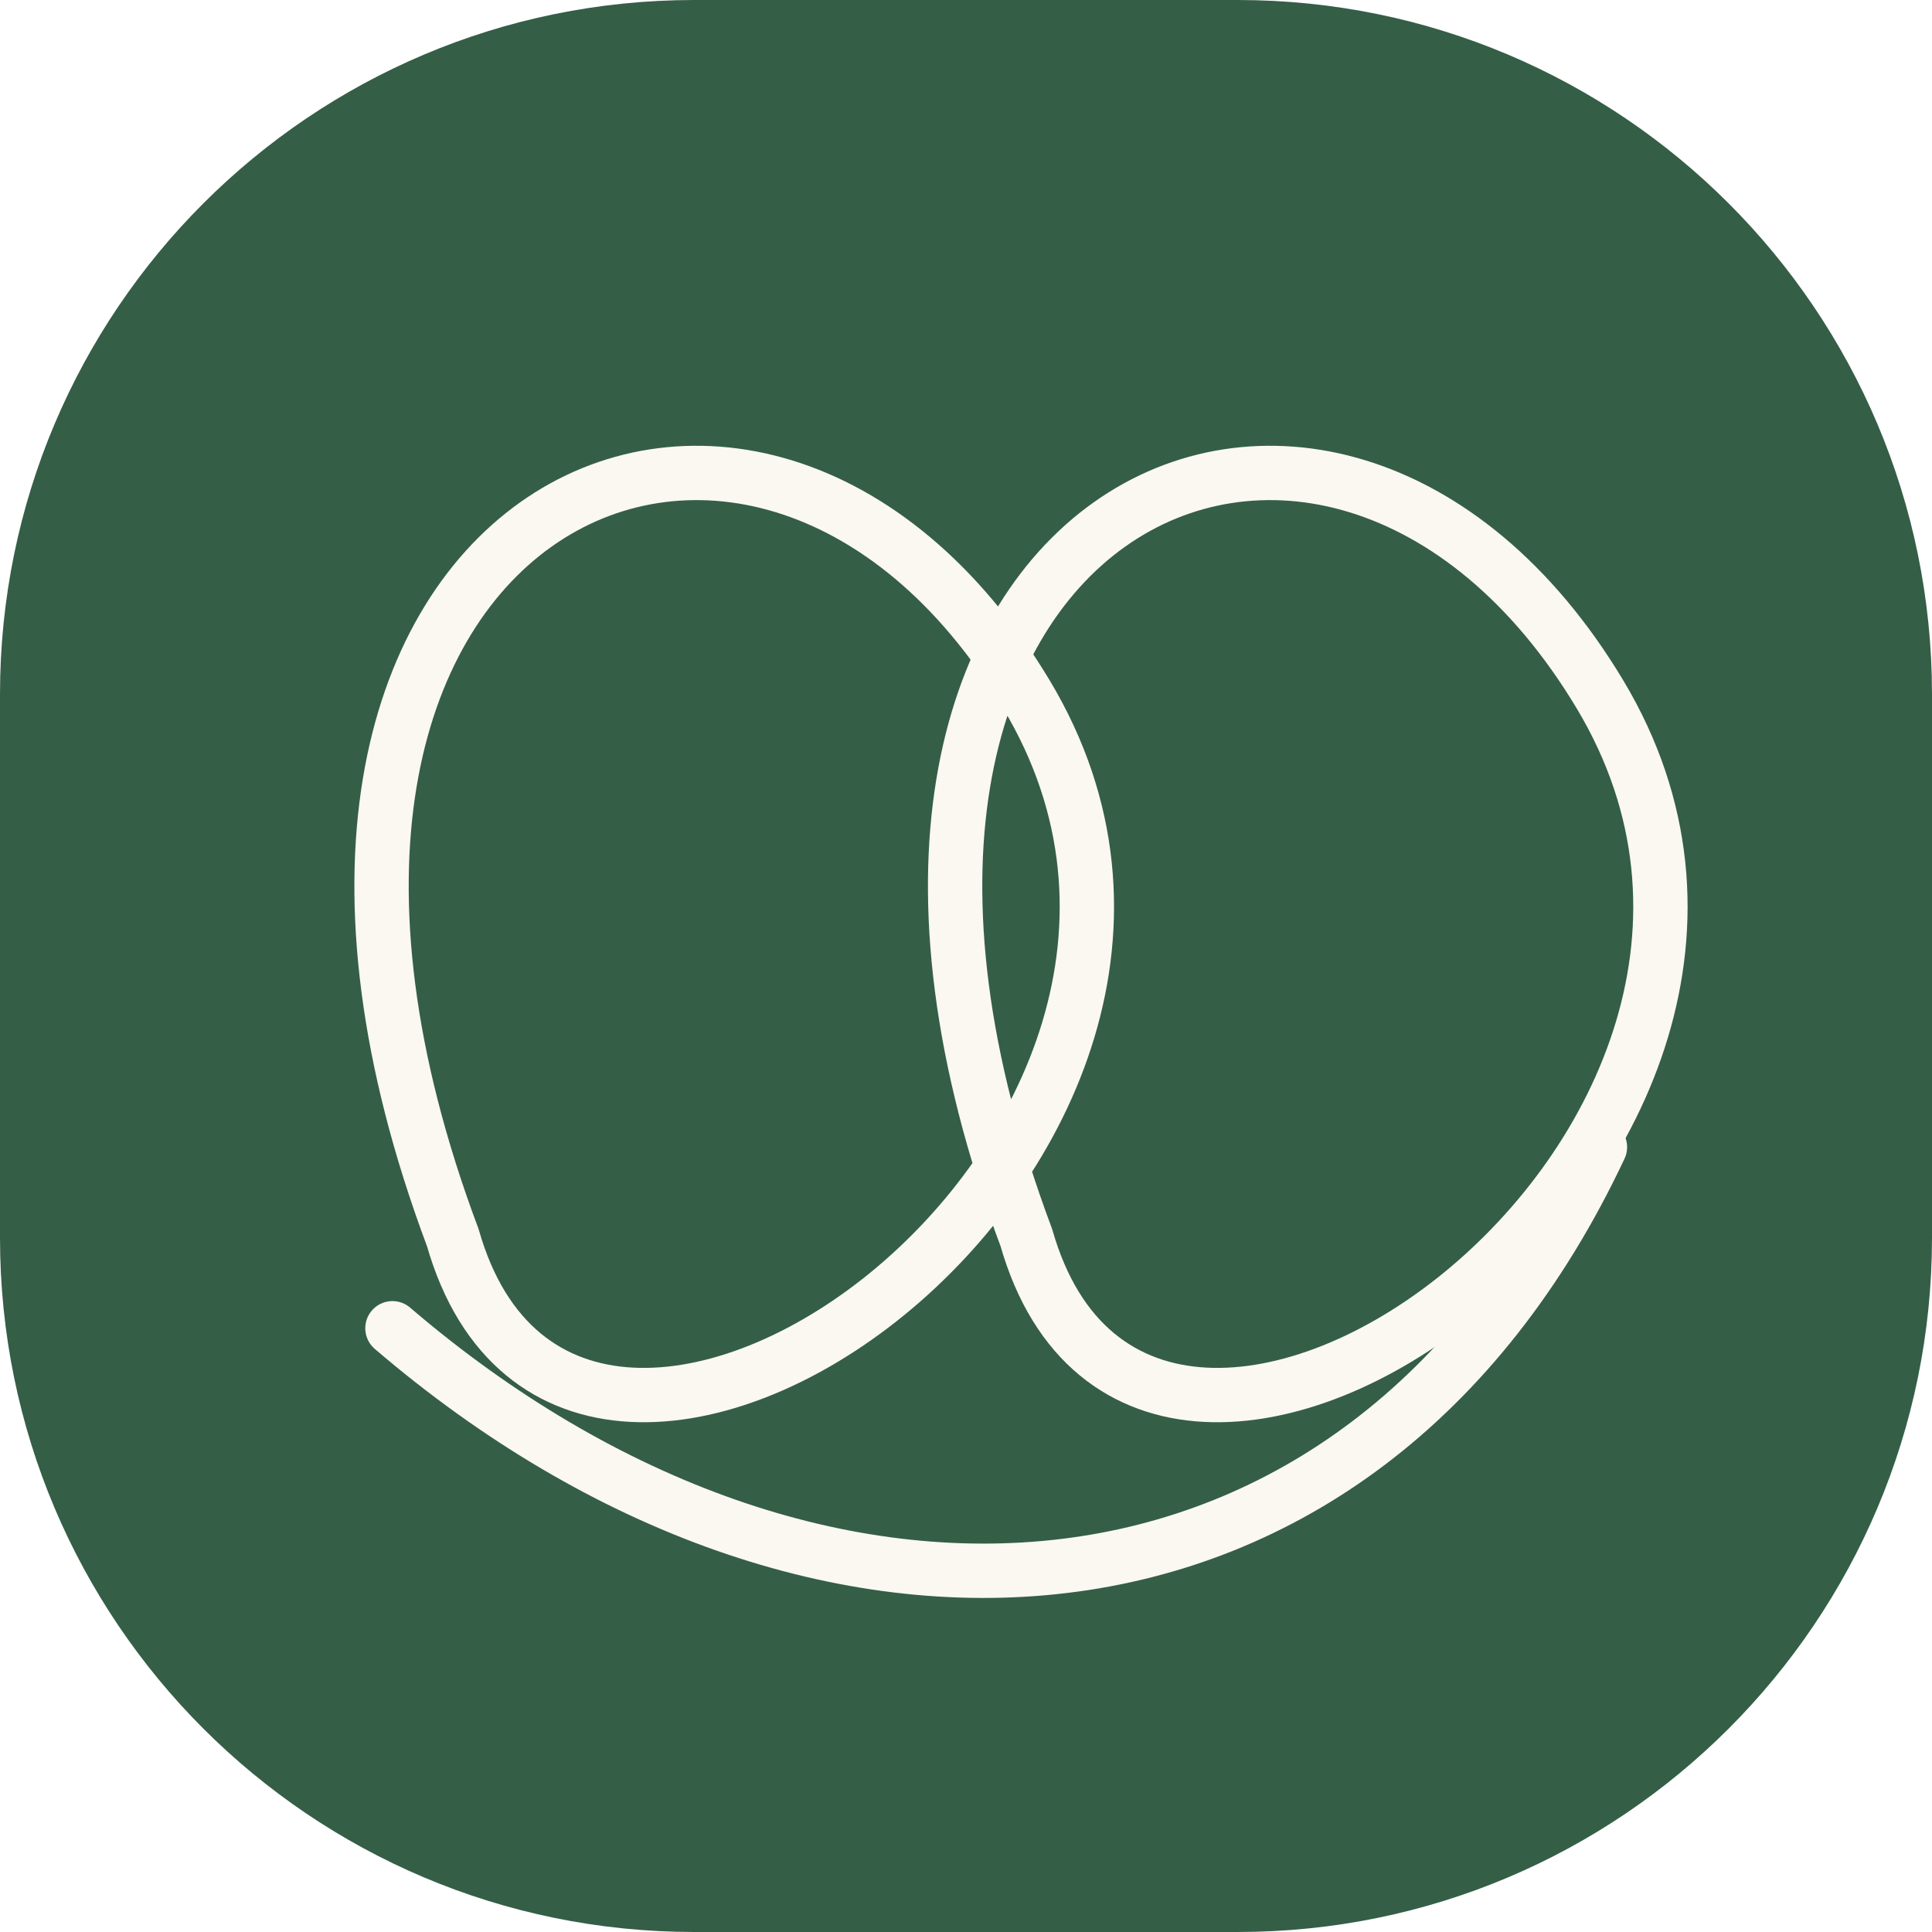
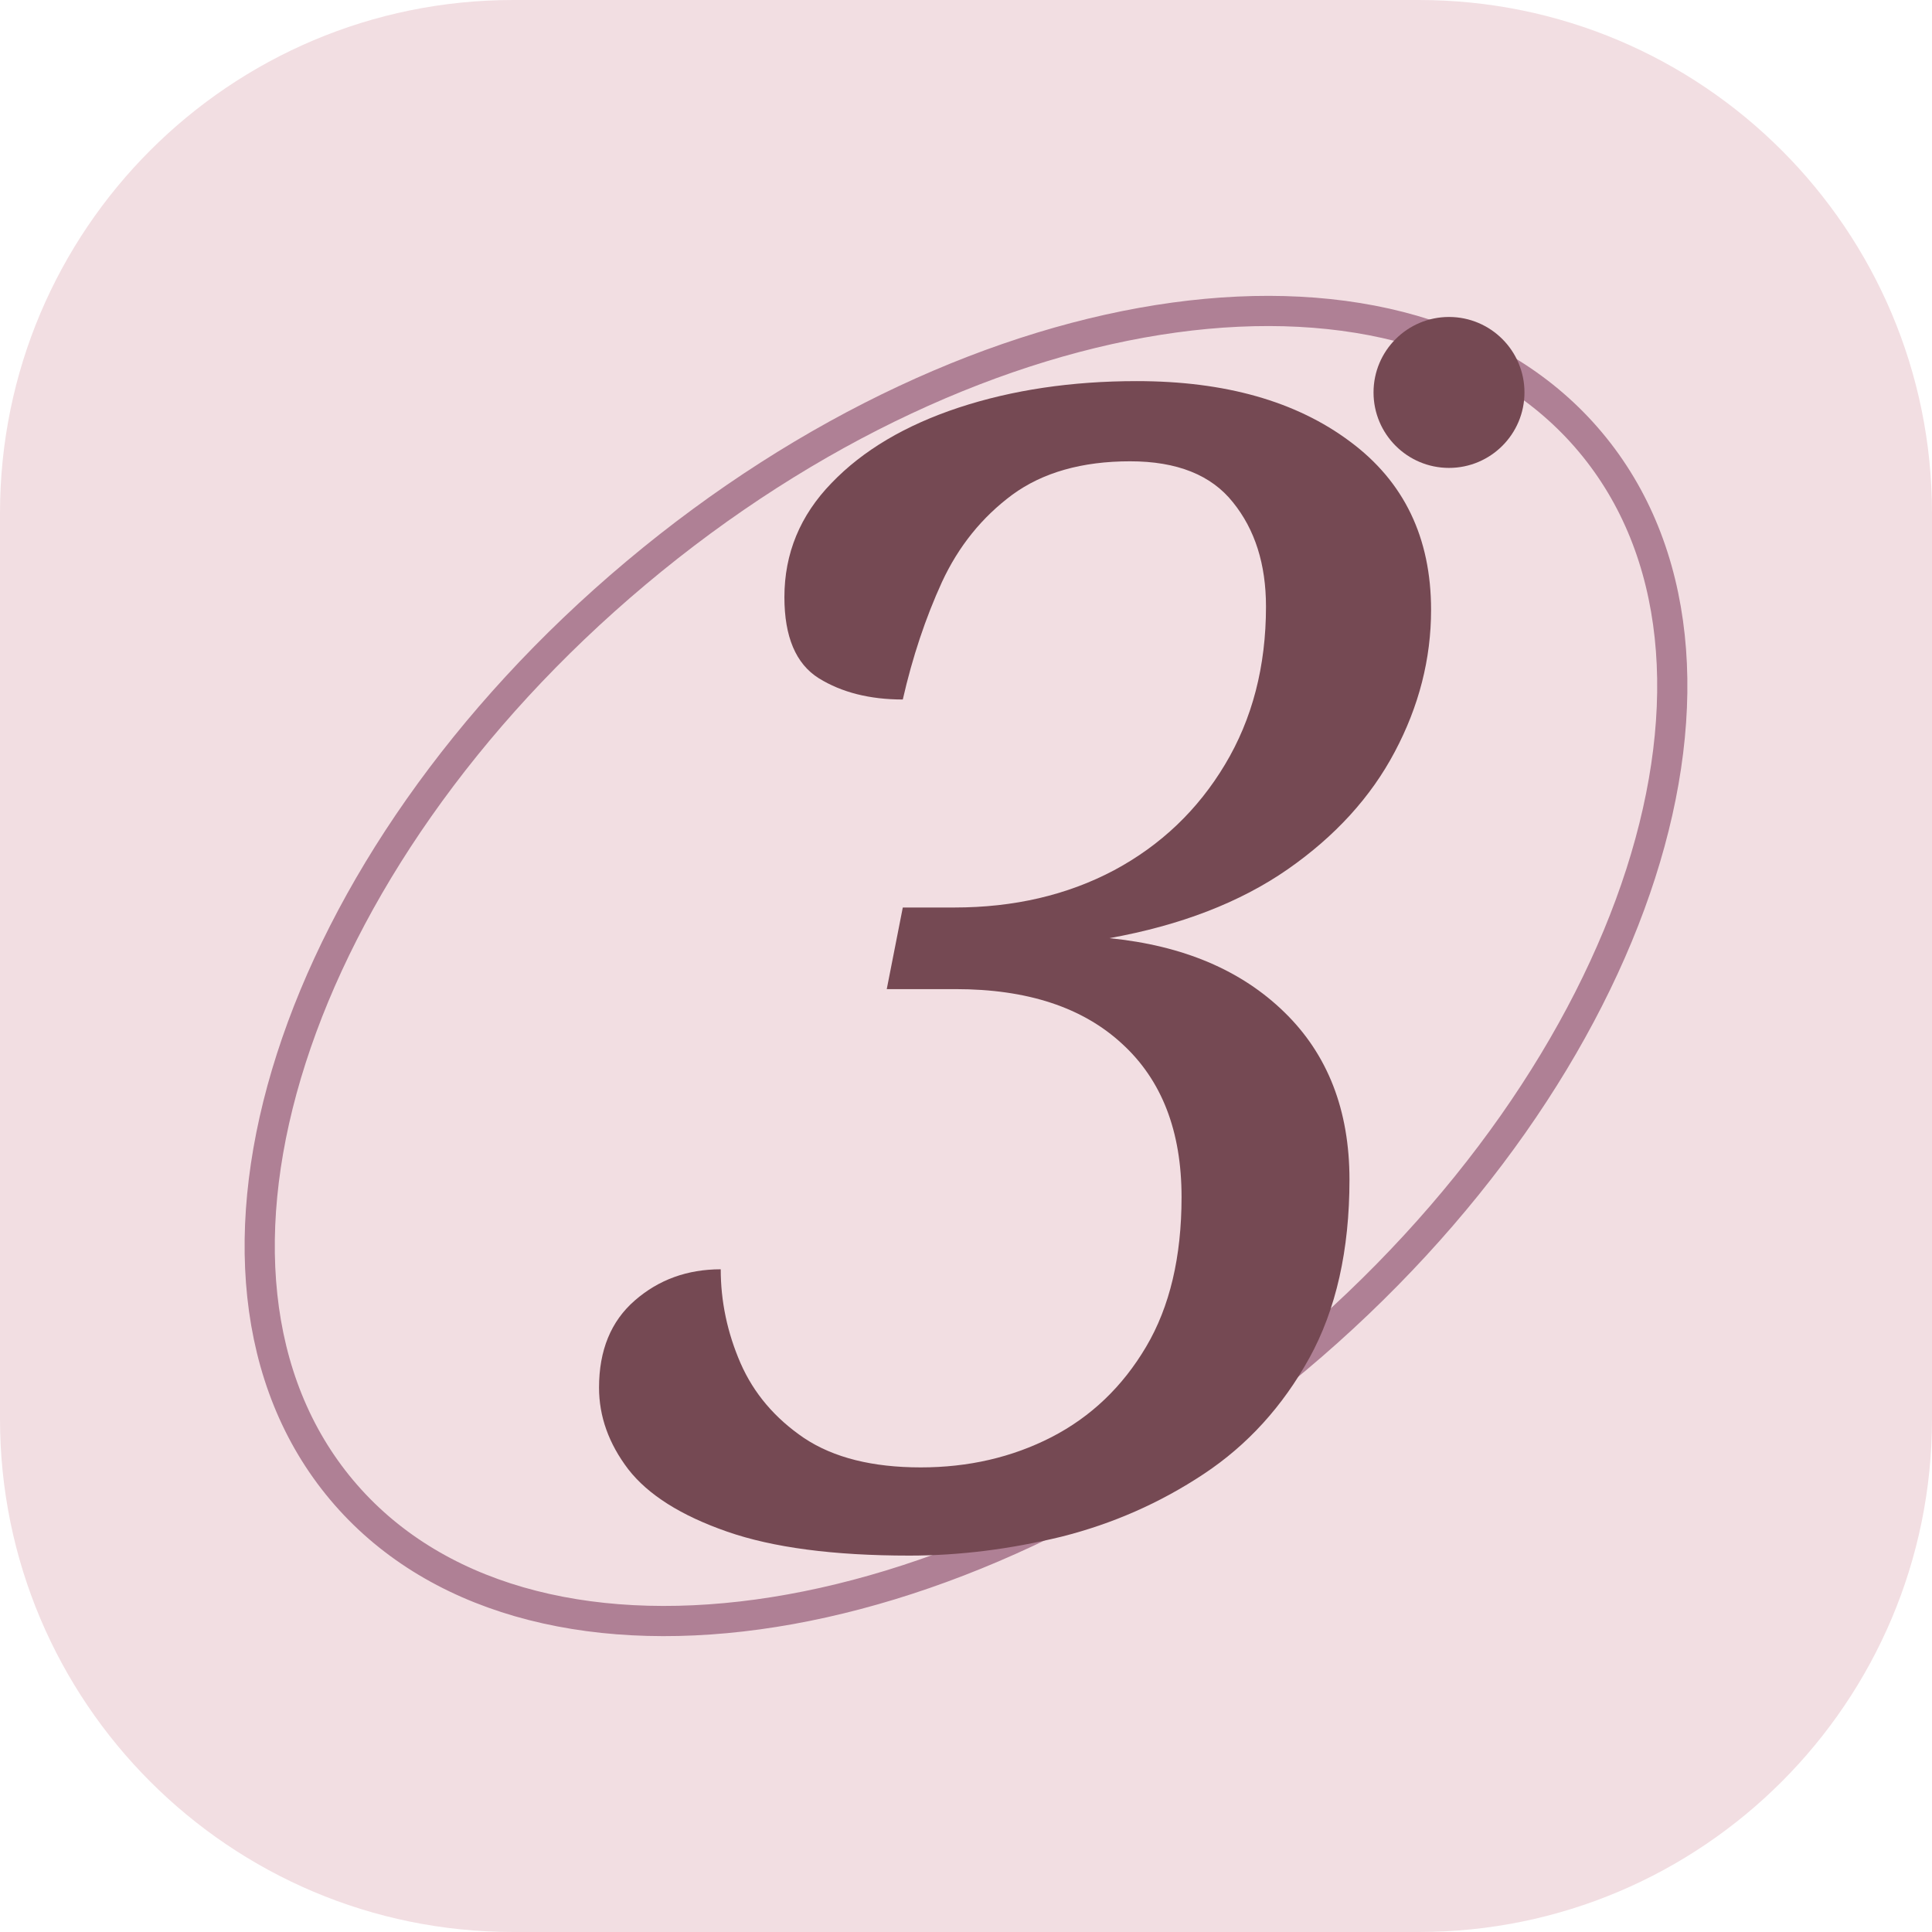
<svg xmlns="http://www.w3.org/2000/svg" viewBox="0 0 64 64">
-   <rect width="64" height="64" rx="23" fill="#355e47" />
-   <g fill="none" stroke="#faf8f1" stroke-width="1.8" stroke-linecap="round" stroke-linejoin="round">
-     <path d="M15 41C6 17 25 8 34 23S19 55 15 41ZM34 41C25 17 44 8 53 23S38 55 34 41" />
-     <path d="M13 44C27 56 45 55 53 38" />
-   </g>
+   <rect width="64" height="64" rx="17" fill="#f2dee2" />
+   <ellipse cx="32" cy="32" rx="27" ry="17" transform="rotate(-40 32 32)" fill="none" stroke="#af8095" />
+   <text x="20" y="51" fill="#754953" font-family="Georgia, serif" font-style="italic" font-size="53">3</text>
+   <circle cx="48" cy="13" r="2.5" fill="#754953" />
</svg>
